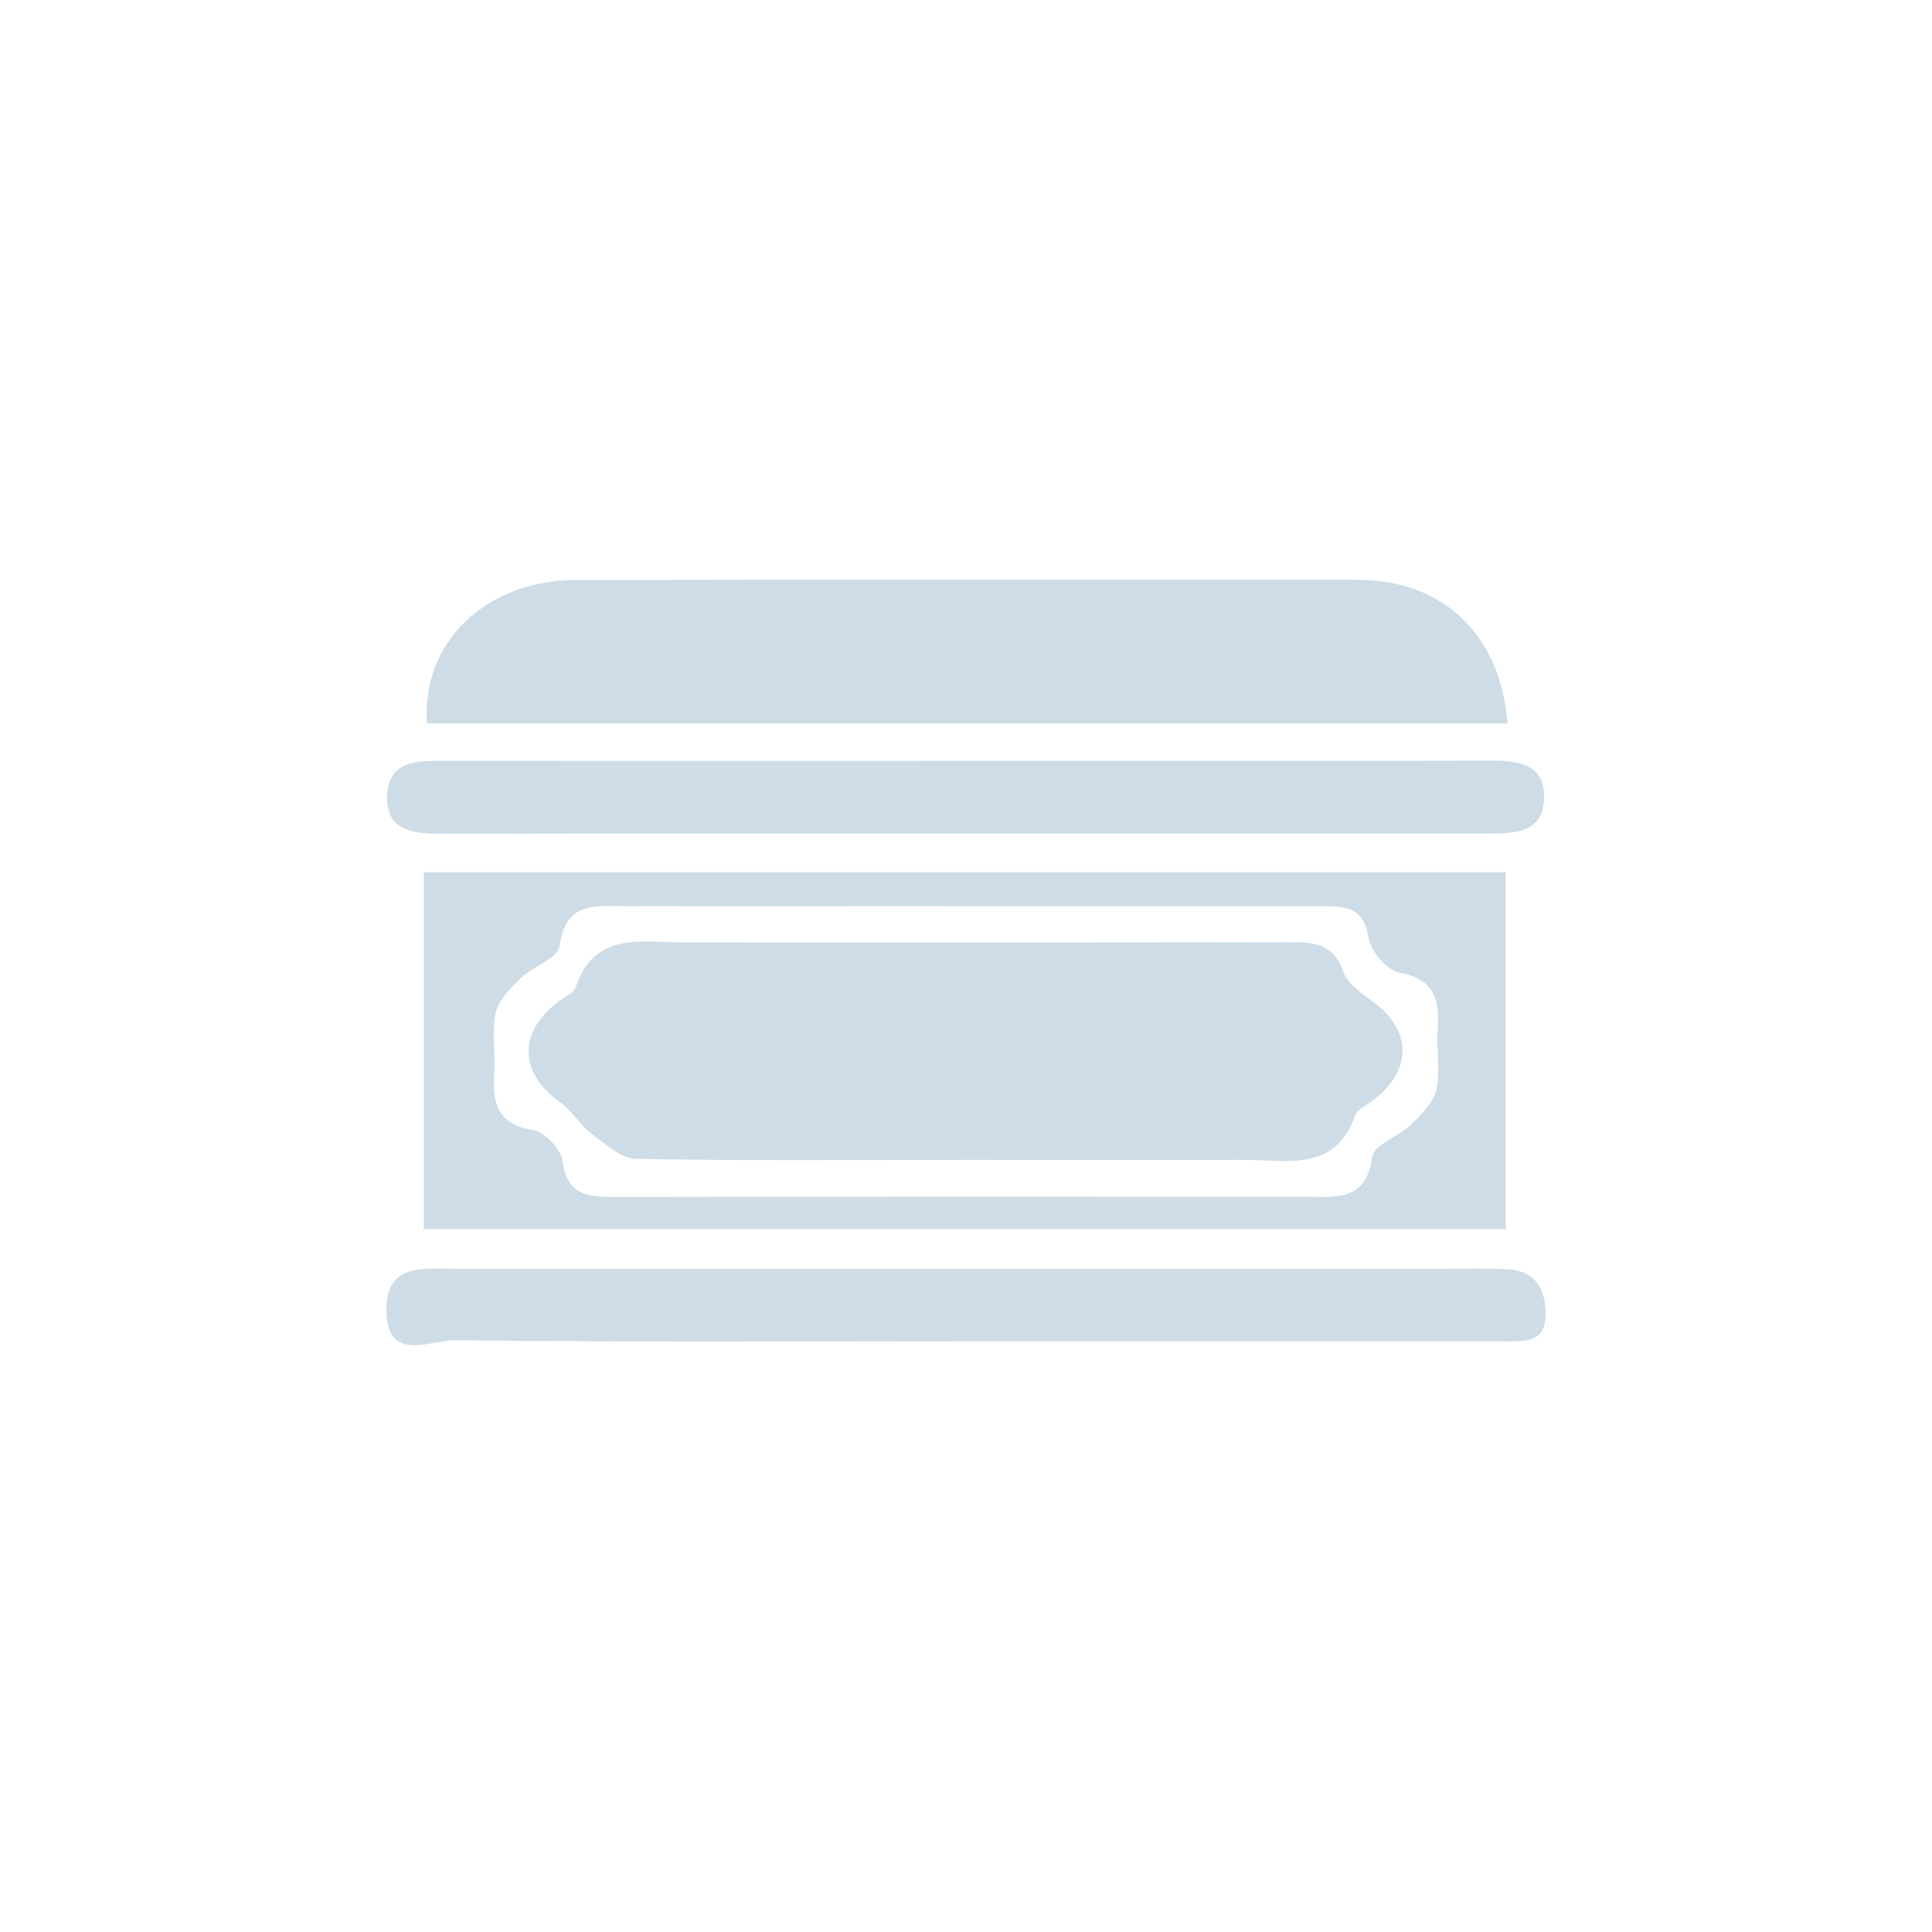
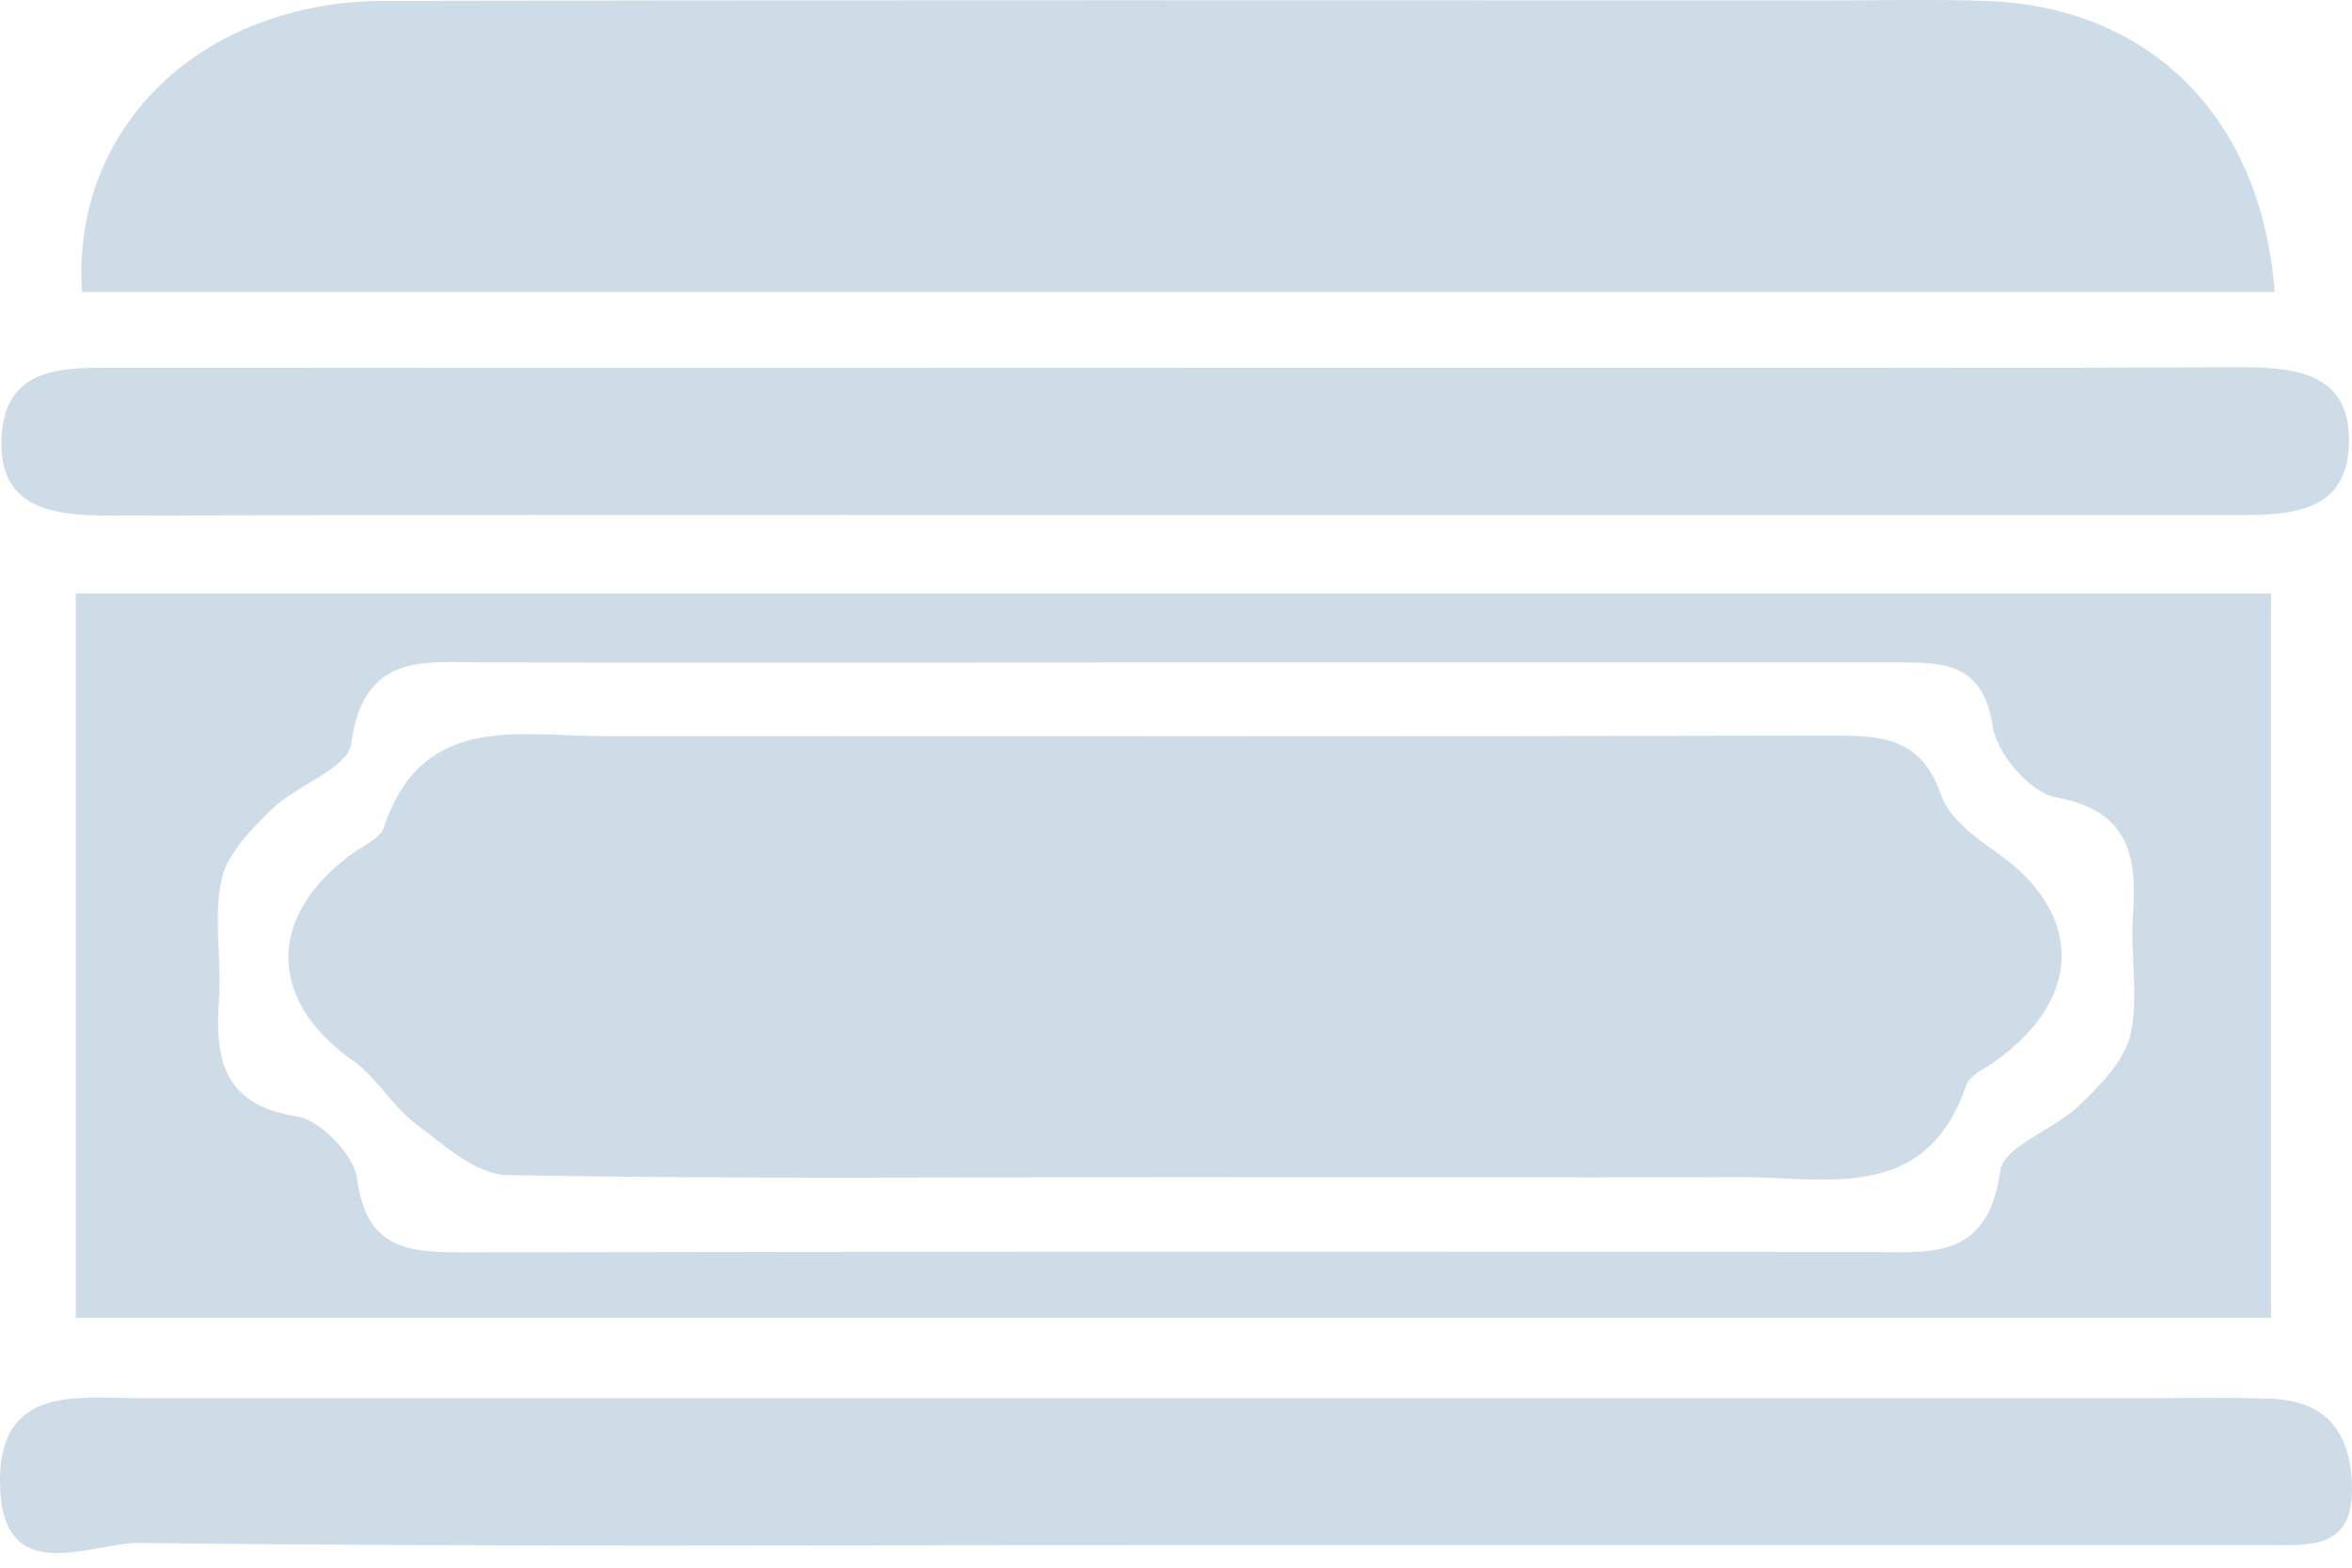
- <svg xmlns="http://www.w3.org/2000/svg" width="100" height="100" viewBox="0 0 100 100" fill="none">
-   <path d="M78.027 37.449C59.267 37.449 40.68 37.449 22.094 37.449C21.814 33.249 25.134 30.035 29.814 30.022C42.16 29.995 54.52 30.009 66.867 30.009C68.12 30.009 69.374 29.982 70.614 30.022C74.814 30.142 77.693 32.969 78.027 37.449Z" fill="#CDDCE6" />
-   <path d="M21.934 63.622C21.934 57.395 21.934 51.342 21.934 45.142C40.6 45.142 59.173 45.142 77.933 45.142C77.933 51.209 77.933 57.329 77.933 63.622C59.387 63.622 40.76 63.622 21.934 63.622ZM50.227 46.902C44.294 46.902 38.347 46.915 32.414 46.902C30.84 46.902 29.28 46.622 28.96 48.969C28.88 49.609 27.574 50.022 26.934 50.649C26.414 51.155 25.8 51.769 25.654 52.435C25.44 53.395 25.654 54.462 25.587 55.475C25.48 57.009 25.667 58.182 27.574 58.489C28.174 58.582 29.027 59.462 29.107 60.062C29.347 61.955 30.52 61.955 31.947 61.955C43.827 61.929 55.707 61.942 67.573 61.942C69.147 61.942 70.707 62.222 71.027 59.875C71.107 59.249 72.413 58.822 73.053 58.195C73.573 57.689 74.187 57.075 74.347 56.409C74.56 55.449 74.347 54.382 74.413 53.369C74.52 51.835 74.32 50.689 72.44 50.342C71.787 50.222 70.947 49.235 70.84 48.555C70.587 46.862 69.533 46.902 68.307 46.902C62.254 46.902 56.24 46.902 50.227 46.902Z" fill="#CDDCE6" />
-   <path d="M50.013 69.422C41.187 69.422 32.373 69.475 23.547 69.369C22.307 69.355 20.013 70.582 20 67.809C19.987 65.329 21.987 65.675 23.6 65.675C40.613 65.675 57.64 65.675 74.653 65.675C75.747 65.675 76.84 65.649 77.933 65.689C79.386 65.742 79.987 66.595 80 67.982C80.013 69.542 78.907 69.422 77.88 69.422C68.587 69.422 59.293 69.422 50.013 69.422Z" fill="#CDDCE6" />
-   <path d="M49.747 43.142C40.761 43.142 31.774 43.129 22.8 43.155C21.347 43.155 19.947 42.982 20.041 41.155C20.134 39.315 21.654 39.382 23.027 39.382C35.761 39.395 48.494 39.382 61.227 39.382C66.534 39.382 71.854 39.395 77.16 39.369C78.614 39.369 80 39.542 79.92 41.369C79.854 43.035 78.507 43.142 77.16 43.142C68.027 43.142 58.88 43.142 49.747 43.142Z" fill="#CDDCE6" />
-   <path d="M50.04 60.035C44.334 60.035 38.64 60.089 32.934 59.982C32.147 59.969 31.334 59.222 30.627 58.689C30.014 58.235 29.614 57.489 28.987 57.049C26.787 55.489 26.814 53.302 29.08 51.715C29.334 51.542 29.707 51.369 29.787 51.129C30.76 48.182 33.2 48.782 35.374 48.782C45.76 48.782 56.147 48.795 66.547 48.769C67.84 48.769 68.987 48.715 69.52 50.289C69.72 50.875 70.4 51.382 70.96 51.769C73.16 53.315 73.147 55.502 70.867 57.102C70.614 57.275 70.24 57.449 70.16 57.689C69.12 60.729 66.574 60.022 64.347 60.035C59.574 60.049 54.814 60.035 50.04 60.035Z" fill="#CDDCE6" />
+ <svg xmlns="http://www.w3.org/2000/svg" width="60" height="40" viewBox="0 0 60 40" fill="none">
+   <path d="M58.026 7.449C39.266 7.449 20.679 7.449 2.093 7.449C1.813 3.249 5.133 0.035 9.813 0.022C22.159 -0.005 34.519 0.009 46.866 0.009C48.119 0.009 49.373 -0.018 50.612 0.022C54.812 0.142 57.693 2.969 58.026 7.449Z" fill="#CDDCE6" />
+   <path d="M1.934 33.622C1.934 27.395 1.934 21.342 1.934 15.142C20.6 15.142 39.173 15.142 57.933 15.142C57.933 21.209 57.933 27.329 57.933 33.622C39.387 33.622 20.76 33.622 1.934 33.622ZM30.227 16.902C24.294 16.902 18.347 16.915 12.414 16.902C10.84 16.902 9.28 16.622 8.96 18.969C8.88 19.609 7.574 20.022 6.934 20.649C6.414 21.155 5.8 21.769 5.654 22.435C5.44 23.395 5.654 24.462 5.587 25.475C5.48 27.009 5.667 28.182 7.574 28.489C8.174 28.582 9.027 29.462 9.107 30.062C9.347 31.955 10.52 31.955 11.947 31.955C23.827 31.929 35.707 31.942 47.573 31.942C49.147 31.942 50.707 32.222 51.027 29.875C51.107 29.249 52.413 28.822 53.053 28.195C53.573 27.689 54.187 27.075 54.347 26.409C54.56 25.449 54.347 24.382 54.413 23.369C54.52 21.835 54.32 20.689 52.44 20.342C51.787 20.222 50.947 19.235 50.84 18.555C50.587 16.862 49.533 16.902 48.307 16.902C42.254 16.902 36.24 16.902 30.227 16.902Z" fill="#CDDCE6" />
+   <path d="M30.013 39.422C21.187 39.422 12.373 39.475 3.547 39.369C2.307 39.355 0.013 40.582 6.63124e-05 37.809C-0.013 35.329 1.987 35.675 3.6 35.675C20.613 35.675 37.64 35.675 54.653 35.675C55.747 35.675 56.84 35.649 57.933 35.689C59.386 35.742 59.986 36.595 60 37.982C60.013 39.542 58.907 39.422 57.88 39.422C48.587 39.422 39.293 39.422 30.013 39.422Z" fill="#CDDCE6" />
+   <path d="M29.746 13.142C20.759 13.142 11.773 13.129 2.8 13.155C1.346 13.155 -0.054 12.982 0.04 11.155C0.133 9.315 1.653 9.382 3.026 9.382C15.759 9.395 28.493 9.382 41.226 9.382C46.533 9.382 51.853 9.395 57.159 9.369C58.613 9.369 59.999 9.542 59.919 11.369C59.853 13.035 58.506 13.142 57.159 13.142C48.026 13.142 38.88 13.142 29.746 13.142Z" fill="#CDDCE6" />
+   <path d="M30.039 30.035C24.333 30.035 18.639 30.089 12.933 29.982C12.146 29.969 11.333 29.222 10.626 28.689C10.013 28.235 9.613 27.489 8.986 27.049C6.786 25.489 6.813 23.302 9.079 21.715C9.333 21.542 9.706 21.369 9.786 21.129C10.759 18.182 13.199 18.782 15.373 18.782C25.759 18.782 36.146 18.795 46.546 18.769C47.839 18.769 48.986 18.715 49.519 20.289C49.719 20.875 50.399 21.382 50.959 21.769C53.159 23.315 53.146 25.502 50.866 27.102C50.613 27.275 50.239 27.449 50.159 27.689C49.119 30.729 46.573 30.022 44.346 30.035C39.573 30.049 34.813 30.035 30.039 30.035Z" fill="#CDDCE6" />
</svg>
